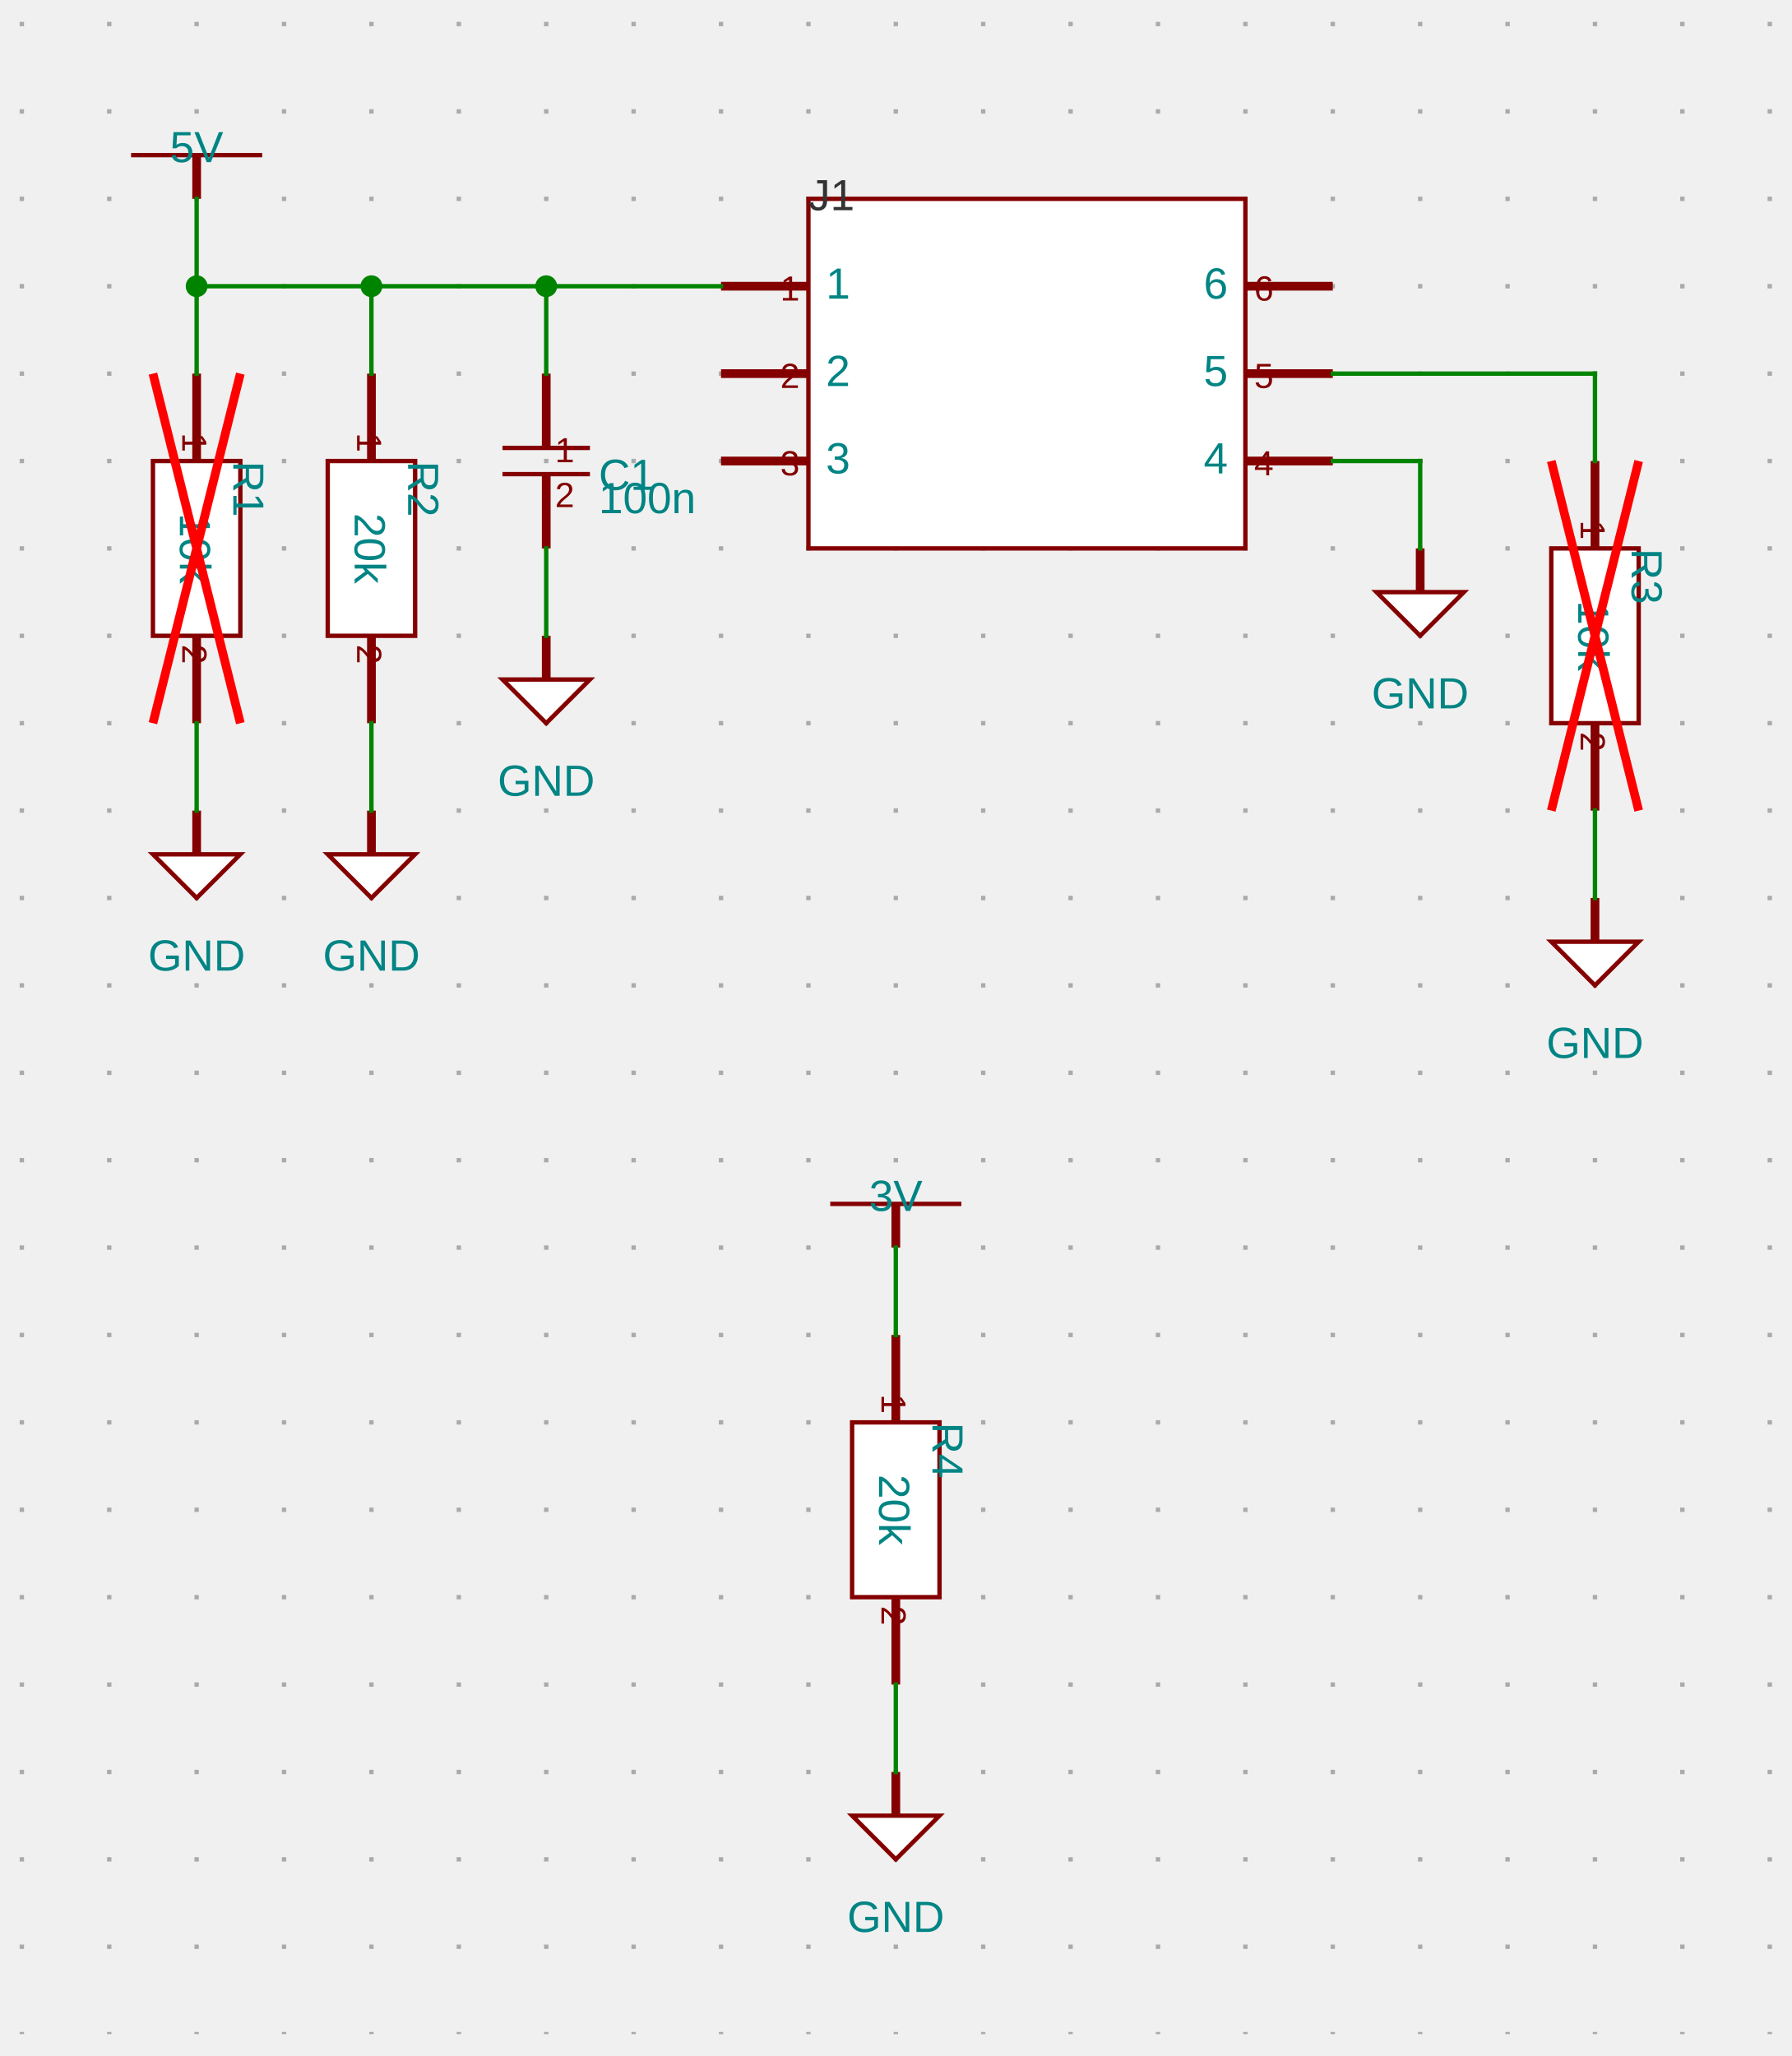
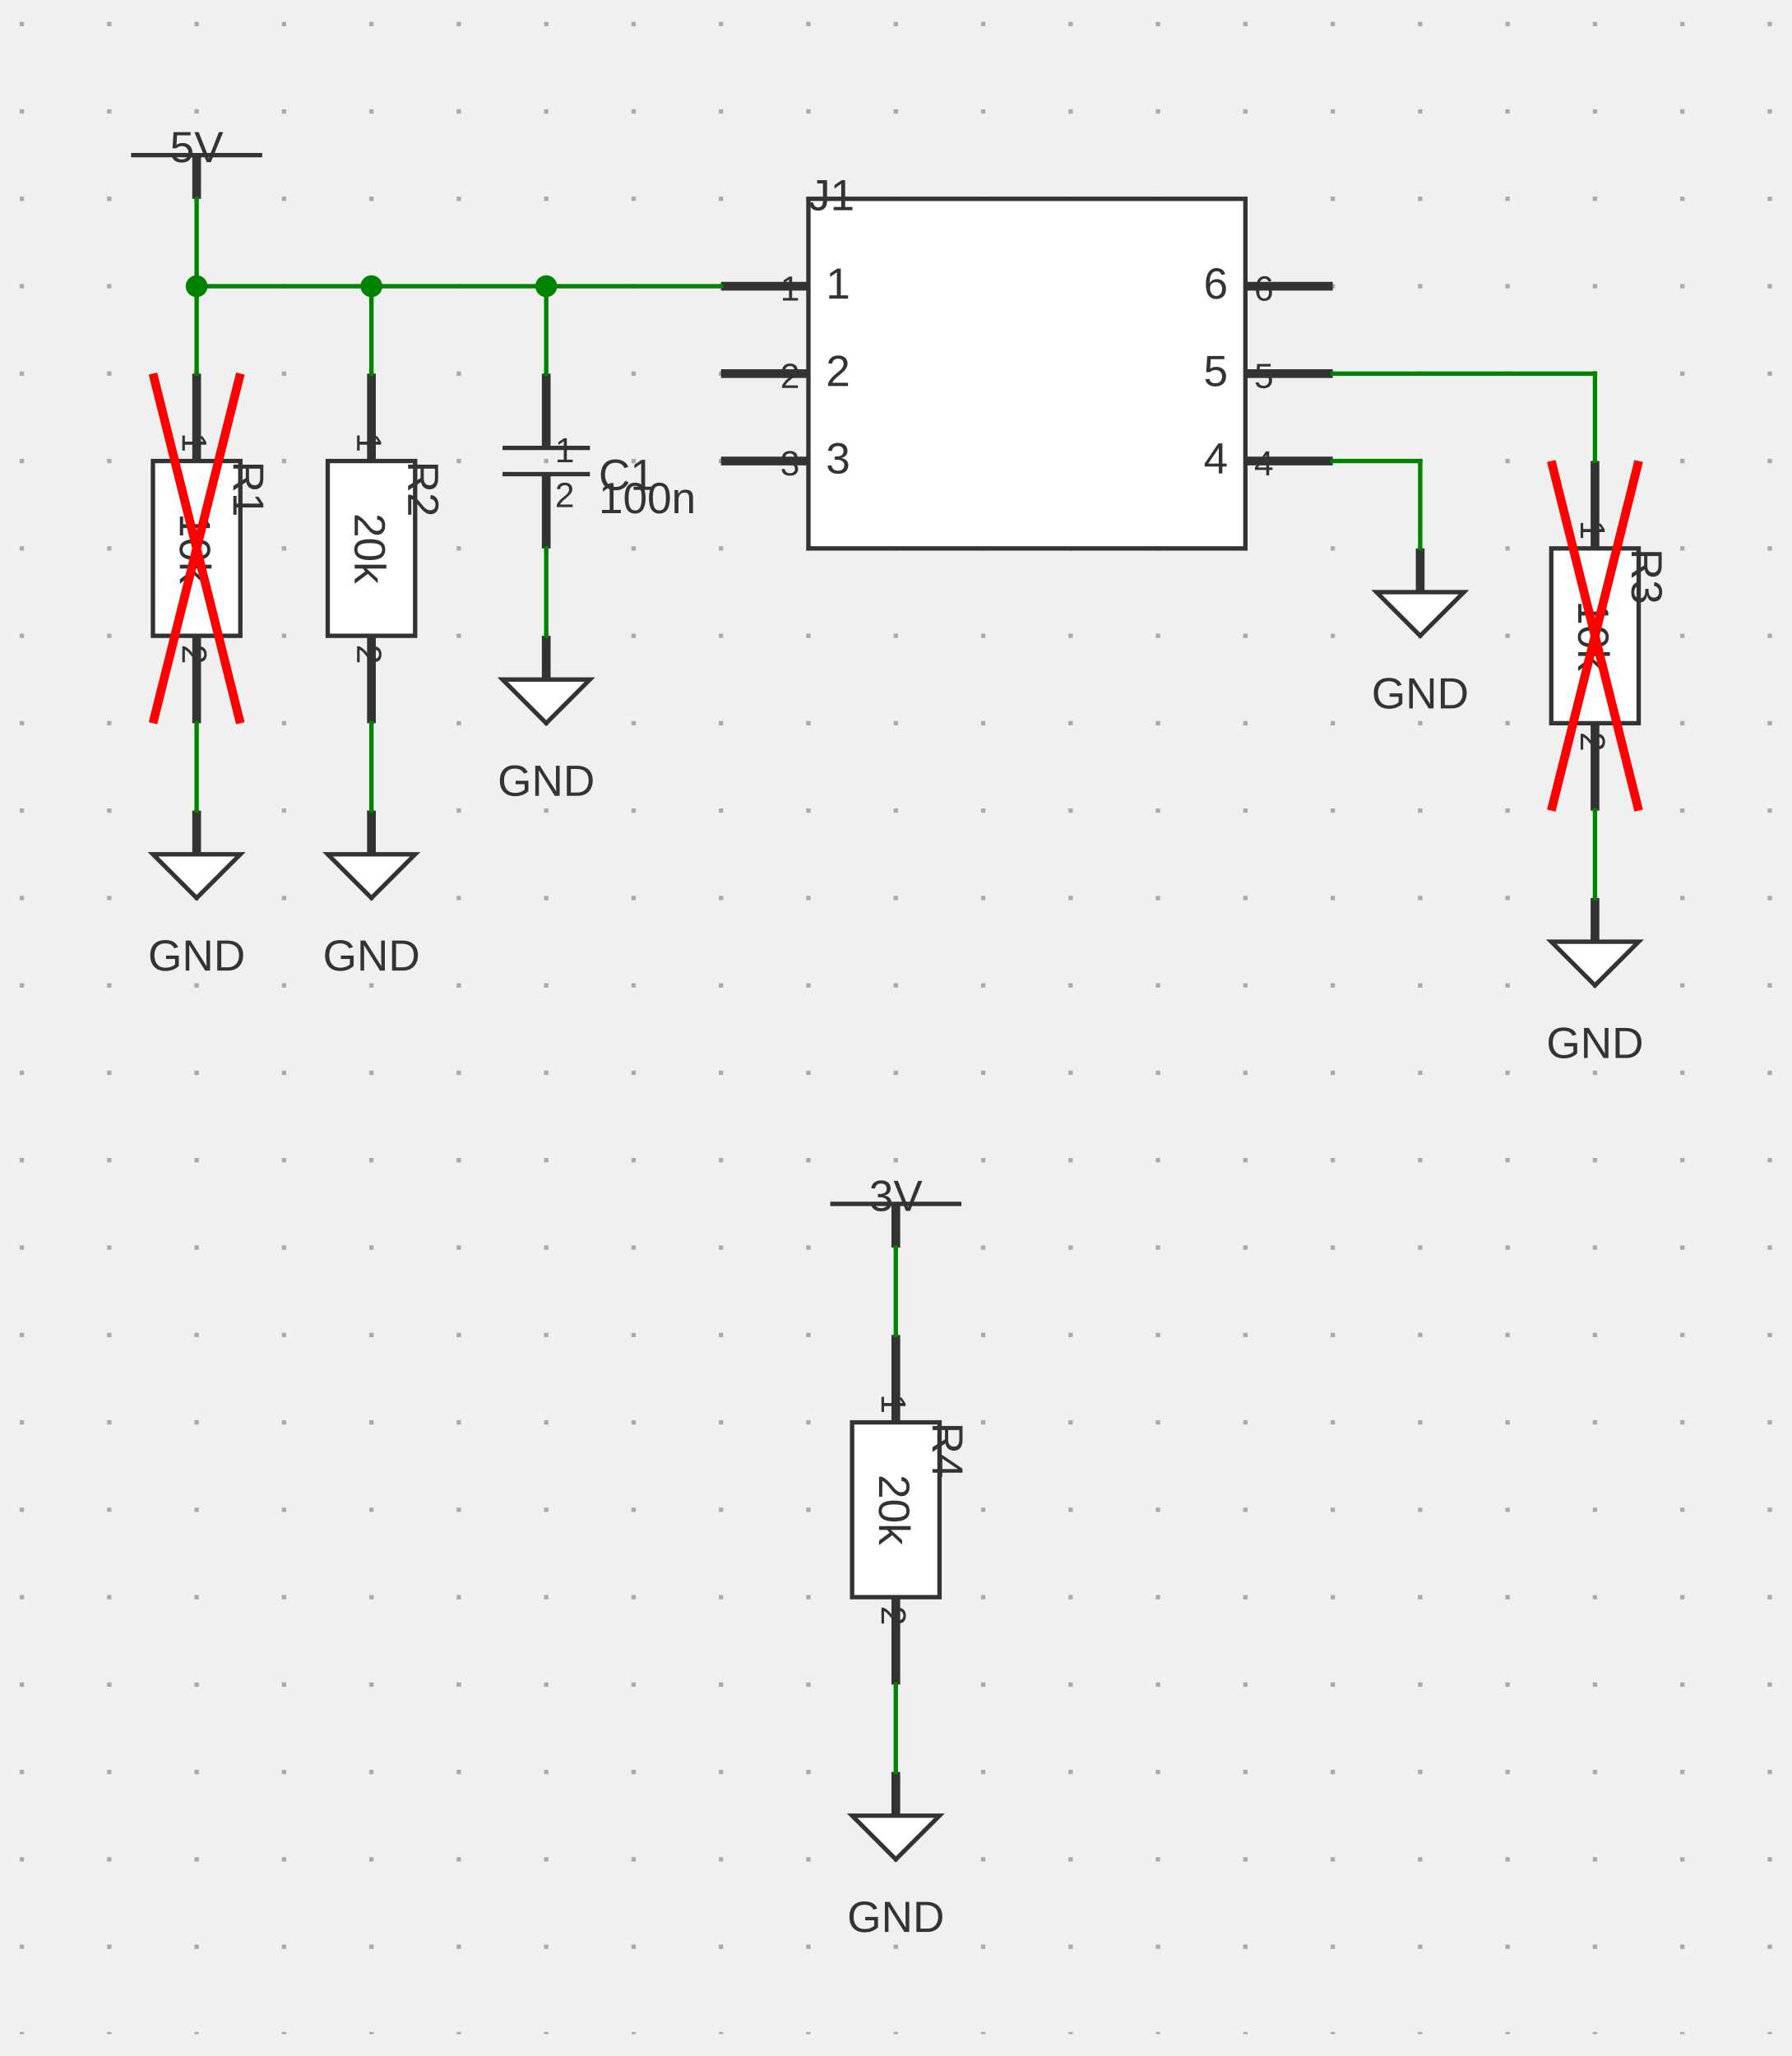
<svg xmlns="http://www.w3.org/2000/svg" xmlns:ns1="http://svgjs.dev/svgjs" version="1.1" width="410" height="470.5" viewBox="-25 -25.5 410 470.5">
  <g transform="matrix(1,0,0,1,0,0)">
    <path d="M -20 -20.5 L -20 440 M 0 -20.5 L 0 440 M 20 -20.5 L 20 440 M 40 -20.5 L 40 440 M 60 -20.5 L 60 440 M 80 -20.5 L 80 440 M 100 -20.5 L 100 440 M 120 -20.5 L 120 440 M 140 -20.5 L 140 440 M 160 -20.5 L 160 440 M 180 -20.5 L 180 440 M 200 -20.5 L 200 440 M 220 -20.5 L 220 440 M 240 -20.5 L 240 440 M 260 -20.5 L 260 440 M 280 -20.5 L 280 440 M 300 -20.5 L 300 440 M 320 -20.5 L 320 440 M 340 -20.5 L 340 440 M 360 -20.5 L 360 440 M 380 -20.5 L 380 440" fill="none" stroke-dasharray="1,19" stroke-width="1" stroke="#aaaaaa" />
  </g>
  <g transform="matrix(1,0,0,1,20,10)">
    <g>
-       <path d="M -15 0 L 15 0" stroke-width="1" stroke="#840000" fill="none" />
-       <path d="M 0 10 L 0 0" stroke-width="2" stroke="#840000" />
+       <path d="M -15 0 L 15 0" stroke-width="1" stroke="#333333" fill="none" />
+       <path d="M 0 10 L 0 0" stroke-width="2" stroke="#333333" />
      <g transform="matrix(1,0,0,1,0,-5)">
-         <text fill="#008484" font-family="Arial" font-size="10" text-anchor="middle" dominant-baseline="text-top" font-weight="regular" transform="matrix(1,0,0,1,0,0)" ns1:data="{&quot;leading&quot;:&quot;1.3&quot;}">
+         <text fill="#333333" font-family="Arial" font-size="10" text-anchor="middle" dominant-baseline="text-top" font-weight="regular" transform="matrix(1,0,0,1,0,0)" ns1:data="{&quot;leading&quot;:&quot;1.3&quot;}">
          <tspan dy="0" x="0" ns1:data="{&quot;newLined&quot;:true}">5V</tspan>
        </text>
      </g>
    </g>
  </g>
  <g transform="matrix(1,0,0,1,20,100)">
    <g>
-       <path d="M 10 -20 L 10 20 L -10 20 L -10 -20 Z" stroke-width="1" stroke="#840000" fill="#ffffff" />
-       <path d="M 0 -40 L 0 -20" stroke-width="2" stroke="#840000" />
-       <path d="M 0 40 L 0 20" stroke-width="2" stroke="#840000" />
+       <path d="M 10 -20 L 10 20 L -10 20 L -10 -20 Z" stroke-width="1" stroke="#333333" fill="#ffffff" />
+       <path d="M 0 -40 L 0 -20" stroke-width="2" stroke="#333333" />
+       <path d="M 0 40 L 0 20" stroke-width="2" stroke="#333333" />
      <g transform="matrix(0,1,-1,0,2,-22)">
-         <text fill="#840000" font-family="Arial" font-size="8" text-anchor="end" dominant-baseline="text-top" font-weight="regular" transform="matrix(1,0,0,1,0,0)" ns1:data="{&quot;leading&quot;:&quot;1.3&quot;}">
+         <text fill="#333333" font-family="Arial" font-size="8" text-anchor="end" dominant-baseline="text-top" font-weight="regular" transform="matrix(1,0,0,1,0,0)" ns1:data="{&quot;leading&quot;:&quot;1.3&quot;}">
          <tspan dy="0" x="0" ns1:data="{&quot;newLined&quot;:true}">1</tspan>
        </text>
      </g>
      <g transform="matrix(0,1,-1,0,2,22)">
-         <text fill="#840000" font-family="Arial" font-size="8" text-anchor="start" dominant-baseline="text-top" font-weight="regular" transform="matrix(1,0,0,1,0,0)" ns1:data="{&quot;leading&quot;:&quot;1.3&quot;}">
+         <text fill="#333333" font-family="Arial" font-size="8" text-anchor="start" dominant-baseline="text-top" font-weight="regular" transform="matrix(1,0,0,1,0,0)" ns1:data="{&quot;leading&quot;:&quot;1.3&quot;}">
          <tspan dy="0" x="0" ns1:data="{&quot;newLined&quot;:true}">2</tspan>
        </text>
      </g>
      <g transform="matrix(0,1,-1,0,-1,0)">
-         <text fill="#008484" font-family="Arial" font-size="10" text-anchor="middle" dominant-baseline="middle" font-weight="regular" transform="matrix(1,0,0,1,0,0)" ns1:data="{&quot;leading&quot;:&quot;1.3&quot;}">
+         <text fill="#333333" font-family="Arial" font-size="10" text-anchor="middle" dominant-baseline="middle" font-weight="regular" transform="matrix(1,0,0,1,0,0)" ns1:data="{&quot;leading&quot;:&quot;1.3&quot;}">
          <tspan dy="0" x="0" ns1:data="{&quot;newLined&quot;:true}">10k</tspan>
        </text>
      </g>
      <g transform="matrix(0,1,-1,0,15,-20)">
-         <text fill="#008484" font-family="Arial" font-size="10" text-anchor="start" dominant-baseline="text-top" font-weight="regular" transform="matrix(1,0,0,1,0,0)" ns1:data="{&quot;leading&quot;:&quot;1.3&quot;}">
+         <text fill="#333333" font-family="Arial" font-size="10" text-anchor="start" dominant-baseline="text-top" font-weight="regular" transform="matrix(1,0,0,1,0,0)" ns1:data="{&quot;leading&quot;:&quot;1.3&quot;}">
          <tspan dy="0" x="0" ns1:data="{&quot;newLined&quot;:true}">R1</tspan>
        </text>
      </g>
      <path d="M -10 -40 L 10 40 M 10 -40 L -10 40" stroke-width="2" stroke="red" />
    </g>
  </g>
  <g transform="matrix(1,0,0,1,20,170)">
    <g>
-       <path d="M -10 0 L 10 0 L 0 10 Z" stroke-width="1" stroke="#840000" fill="#ffffff" />
-       <path d="M 0 -10 L 0 0" stroke-width="2" stroke="#840000" />
-       <g transform="matrix(1,0,0,1,0,20)">
-         <text fill="#008484" font-family="Arial" font-size="10" text-anchor="middle" dominant-baseline="text-top" font-weight="regular" transform="matrix(1,0,0,1,0,0)" ns1:data="{&quot;leading&quot;:&quot;1.3&quot;}">
+       <path d="M -10 0 L 10 0 L 0 10 Z" stroke-width="1" stroke="#333333" fill="#ffffff" />
+       <path d="M 0 -10 L 0 0" stroke-width="2" stroke="#333333" />
+       <g transform="matrix(1,0,0,1,0,20)">
+         <text fill="#333333" font-family="Arial" font-size="10" text-anchor="middle" dominant-baseline="text-top" font-weight="regular" transform="matrix(1,0,0,1,0,0)" ns1:data="{&quot;leading&quot;:&quot;1.3&quot;}">
          <tspan dy="0" x="0" ns1:data="{&quot;newLined&quot;:true}">GND</tspan>
        </text>
      </g>
    </g>
  </g>
  <g transform="matrix(1,0,0,1,60,100)">
    <g>
-       <path d="M 10 -20 L 10 20 L -10 20 L -10 -20 Z" stroke-width="1" stroke="#840000" fill="#ffffff" />
-       <path d="M 0 -40 L 0 -20" stroke-width="2" stroke="#840000" />
-       <path d="M 0 40 L 0 20" stroke-width="2" stroke="#840000" />
+       <path d="M 10 -20 L 10 20 L -10 20 L -10 -20 Z" stroke-width="1" stroke="#333333" fill="#ffffff" />
+       <path d="M 0 -40 L 0 -20" stroke-width="2" stroke="#333333" />
+       <path d="M 0 40 L 0 20" stroke-width="2" stroke="#333333" />
      <g transform="matrix(0,1,-1,0,2,-22)">
-         <text fill="#840000" font-family="Arial" font-size="8" text-anchor="end" dominant-baseline="text-top" font-weight="regular" transform="matrix(1,0,0,1,0,0)" ns1:data="{&quot;leading&quot;:&quot;1.3&quot;}">
+         <text fill="#333333" font-family="Arial" font-size="8" text-anchor="end" dominant-baseline="text-top" font-weight="regular" transform="matrix(1,0,0,1,0,0)" ns1:data="{&quot;leading&quot;:&quot;1.3&quot;}">
          <tspan dy="0" x="0" ns1:data="{&quot;newLined&quot;:true}">1</tspan>
        </text>
      </g>
      <g transform="matrix(0,1,-1,0,2,22)">
-         <text fill="#840000" font-family="Arial" font-size="8" text-anchor="start" dominant-baseline="text-top" font-weight="regular" transform="matrix(1,0,0,1,0,0)" ns1:data="{&quot;leading&quot;:&quot;1.3&quot;}">
+         <text fill="#333333" font-family="Arial" font-size="8" text-anchor="start" dominant-baseline="text-top" font-weight="regular" transform="matrix(1,0,0,1,0,0)" ns1:data="{&quot;leading&quot;:&quot;1.3&quot;}">
          <tspan dy="0" x="0" ns1:data="{&quot;newLined&quot;:true}">2</tspan>
        </text>
      </g>
      <g transform="matrix(0,1,-1,0,-1,0)">
-         <text fill="#008484" font-family="Arial" font-size="10" text-anchor="middle" dominant-baseline="middle" font-weight="regular" transform="matrix(1,0,0,1,0,0)" ns1:data="{&quot;leading&quot;:&quot;1.3&quot;}">
+         <text fill="#333333" font-family="Arial" font-size="10" text-anchor="middle" dominant-baseline="middle" font-weight="regular" transform="matrix(1,0,0,1,0,0)" ns1:data="{&quot;leading&quot;:&quot;1.3&quot;}">
          <tspan dy="0" x="0" ns1:data="{&quot;newLined&quot;:true}">20k</tspan>
        </text>
      </g>
      <g transform="matrix(0,1,-1,0,15,-20)">
-         <text fill="#008484" font-family="Arial" font-size="10" text-anchor="start" dominant-baseline="text-top" font-weight="regular" transform="matrix(1,0,0,1,0,0)" ns1:data="{&quot;leading&quot;:&quot;1.3&quot;}">
+         <text fill="#333333" font-family="Arial" font-size="10" text-anchor="start" dominant-baseline="text-top" font-weight="regular" transform="matrix(1,0,0,1,0,0)" ns1:data="{&quot;leading&quot;:&quot;1.3&quot;}">
          <tspan dy="0" x="0" ns1:data="{&quot;newLined&quot;:true}">R2</tspan>
        </text>
      </g>
    </g>
  </g>
  <g transform="matrix(1,0,0,1,60,170)">
    <g>
-       <path d="M -10 0 L 10 0 L 0 10 Z" stroke-width="1" stroke="#840000" fill="#ffffff" />
-       <path d="M 0 -10 L 0 0" stroke-width="2" stroke="#840000" />
-       <g transform="matrix(1,0,0,1,0,20)">
-         <text fill="#008484" font-family="Arial" font-size="10" text-anchor="middle" dominant-baseline="text-top" font-weight="regular" transform="matrix(1,0,0,1,0,0)" ns1:data="{&quot;leading&quot;:&quot;1.3&quot;}">
+       <path d="M -10 0 L 10 0 L 0 10 Z" stroke-width="1" stroke="#333333" fill="#ffffff" />
+       <path d="M 0 -10 L 0 0" stroke-width="2" stroke="#333333" />
+       <g transform="matrix(1,0,0,1,0,20)">
+         <text fill="#333333" font-family="Arial" font-size="10" text-anchor="middle" dominant-baseline="text-top" font-weight="regular" transform="matrix(1,0,0,1,0,0)" ns1:data="{&quot;leading&quot;:&quot;1.3&quot;}">
          <tspan dy="0" x="0" ns1:data="{&quot;newLined&quot;:true}">GND</tspan>
        </text>
      </g>
    </g>
  </g>
  <g transform="matrix(1,0,0,1,100,80)">
    <g>
-       <path d="M -10 -3 L 10 -3" stroke-width="1" stroke="#840000" fill="none" />
-       <path d="M -10 3 L 10 3" stroke-width="1" stroke="#840000" fill="none" />
-       <path d="M 0 -20 L 0 -3" stroke-width="2" stroke="#840000" />
-       <path d="M 0 20 L 0 3" stroke-width="2" stroke="#840000" />
+       <path d="M -10 -3 L 10 -3" stroke-width="1" stroke="#333333" fill="none" />
+       <path d="M -10 3 L 10 3" stroke-width="1" stroke="#333333" fill="none" />
+       <path d="M 0 -20 L 0 -3" stroke-width="2" stroke="#333333" />
+       <path d="M 0 20 L 0 3" stroke-width="2" stroke="#333333" />
      <g transform="matrix(1,0,0,1,2,-5)">
-         <text fill="#840000" font-family="Arial" font-size="8" text-anchor="start" dominant-baseline="text-top" font-weight="regular" transform="matrix(1,0,0,1,0,0)" ns1:data="{&quot;leading&quot;:&quot;1.3&quot;}">
+         <text fill="#333333" font-family="Arial" font-size="8" text-anchor="start" dominant-baseline="text-top" font-weight="regular" transform="matrix(1,0,0,1,0,0)" ns1:data="{&quot;leading&quot;:&quot;1.3&quot;}">
          <tspan dy="0" x="0" ns1:data="{&quot;newLined&quot;:true}">1</tspan>
        </text>
      </g>
      <g transform="matrix(1,0,0,1,2,5)">
-         <text fill="#840000" font-family="Arial" font-size="8" text-anchor="start" dominant-baseline="hanging" font-weight="regular" transform="matrix(1,0,0,1,0,0)" ns1:data="{&quot;leading&quot;:&quot;1.3&quot;}">
+         <text fill="#333333" font-family="Arial" font-size="8" text-anchor="start" dominant-baseline="hanging" font-weight="regular" transform="matrix(1,0,0,1,0,0)" ns1:data="{&quot;leading&quot;:&quot;1.3&quot;}">
          <tspan dy="0" x="0" ns1:data="{&quot;newLined&quot;:true}">2</tspan>
        </text>
      </g>
      <g transform="matrix(1,0,0,1,12,0)">
-         <text fill="#008484" font-family="Arial" font-size="10" text-anchor="start" dominant-baseline="text-top" font-weight="regular" transform="matrix(1,0,0,1,0,0)" ns1:data="{&quot;leading&quot;:&quot;1.3&quot;}">
+         <text fill="#333333" font-family="Arial" font-size="10" text-anchor="start" dominant-baseline="text-top" font-weight="regular" transform="matrix(1,0,0,1,0,0)" ns1:data="{&quot;leading&quot;:&quot;1.3&quot;}">
          <tspan dy="0" x="0" ns1:data="{&quot;newLined&quot;:true}">C1</tspan>
        </text>
      </g>
      <g transform="matrix(1,0,0,1,12,5)">
-         <text fill="#008484" font-family="Arial" font-size="10" text-anchor="start" dominant-baseline="hanging" font-weight="regular" transform="matrix(1,0,0,1,0,0)" ns1:data="{&quot;leading&quot;:&quot;1.3&quot;}">
+         <text fill="#333333" font-family="Arial" font-size="10" text-anchor="start" dominant-baseline="hanging" font-weight="regular" transform="matrix(1,0,0,1,0,0)" ns1:data="{&quot;leading&quot;:&quot;1.3&quot;}">
          <tspan dy="0" x="0" ns1:data="{&quot;newLined&quot;:true}">100n</tspan>
        </text>
      </g>
    </g>
  </g>
  <g transform="matrix(1,0,0,1,100,130)">
    <g>
-       <path d="M -10 0 L 10 0 L 0 10 Z" stroke-width="1" stroke="#840000" fill="#ffffff" />
-       <path d="M 0 -10 L 0 0" stroke-width="2" stroke="#840000" />
-       <g transform="matrix(1,0,0,1,0,20)">
-         <text fill="#008484" font-family="Arial" font-size="10" text-anchor="middle" dominant-baseline="text-top" font-weight="regular" transform="matrix(1,0,0,1,0,0)" ns1:data="{&quot;leading&quot;:&quot;1.3&quot;}">
+       <path d="M -10 0 L 10 0 L 0 10 Z" stroke-width="1" stroke="#333333" fill="#ffffff" />
+       <path d="M 0 -10 L 0 0" stroke-width="2" stroke="#333333" />
+       <g transform="matrix(1,0,0,1,0,20)">
+         <text fill="#333333" font-family="Arial" font-size="10" text-anchor="middle" dominant-baseline="text-top" font-weight="regular" transform="matrix(1,0,0,1,0,0)" ns1:data="{&quot;leading&quot;:&quot;1.3&quot;}">
          <tspan dy="0" x="0" ns1:data="{&quot;newLined&quot;:true}">GND</tspan>
        </text>
      </g>
    </g>
  </g>
  <g transform="matrix(1,0,0,1,140,40)">
    <g>
      <path d="M 0 0 L 0 0" stroke-width="2" />
    </g>
  </g>
  <g transform="matrix(1,0,0,1,210,60)">
    <g>
-       <path d="M -50 -40 L 50 -40 L 50 40 L -50 40 Z" stroke-width="1" stroke="#840000" fill="#ffffff" />
-       <path d="M -70 -20 L -50 -20" stroke-width="2" stroke="#840000" />
-       <path d="M -70 0 L -50 0" stroke-width="2" stroke="#840000" />
-       <path d="M -70 20 L -50 20" stroke-width="2" stroke="#840000" />
-       <path d="M 70 -20 L 50 -20" stroke-width="2" stroke="#840000" />
-       <path d="M 70 0 L 50 0" stroke-width="2" stroke="#840000" />
-       <path d="M 70 20 L 50 20" stroke-width="2" stroke="#840000" />
+       <path d="M -50 -40 L 50 -40 L 50 40 L -50 40 Z" stroke-width="1" stroke="#333333" fill="#ffffff" />
+       <path d="M -70 -20 L -50 -20" stroke-width="2" stroke="#333333" />
+       <path d="M -70 0 L -50 0" stroke-width="2" stroke="#333333" />
+       <path d="M -70 20 L -50 20" stroke-width="2" stroke="#333333" />
+       <path d="M 70 -20 L 50 -20" stroke-width="2" stroke="#333333" />
+       <path d="M 70 0 L 50 0" stroke-width="2" stroke="#333333" />
+       <path d="M 70 20 L 50 20" stroke-width="2" stroke="#333333" />
      <g transform="matrix(1,0,0,1,-46,-20)">
-         <text fill="#008484" font-family="Arial" font-size="10" text-anchor="start" dominant-baseline="middle" font-weight="regular" transform="matrix(1,0,0,1,0,0)" ns1:data="{&quot;leading&quot;:&quot;1.3&quot;}">
+         <text fill="#333333" font-family="Arial" font-size="10" text-anchor="start" dominant-baseline="middle" font-weight="regular" transform="matrix(1,0,0,1,0,0)" ns1:data="{&quot;leading&quot;:&quot;1.3&quot;}">
          <tspan dy="0" x="0" ns1:data="{&quot;newLined&quot;:true}">1</tspan>
        </text>
      </g>
      <g transform="matrix(1,0,0,1,-52,-22)">
-         <text fill="#840000" font-family="Arial" font-size="8" text-anchor="end" dominant-baseline="text-top" font-weight="regular" transform="matrix(1,0,0,1,0,0)" ns1:data="{&quot;leading&quot;:&quot;1.3&quot;}">
+         <text fill="#333333" font-family="Arial" font-size="8" text-anchor="end" dominant-baseline="text-top" font-weight="regular" transform="matrix(1,0,0,1,0,0)" ns1:data="{&quot;leading&quot;:&quot;1.3&quot;}">
          <tspan dy="0" x="0" ns1:data="{&quot;newLined&quot;:true}">1</tspan>
        </text>
      </g>
      <g transform="matrix(1,0,0,1,-46,0)">
-         <text fill="#008484" font-family="Arial" font-size="10" text-anchor="start" dominant-baseline="middle" font-weight="regular" transform="matrix(1,0,0,1,0,0)" ns1:data="{&quot;leading&quot;:&quot;1.3&quot;}">
+         <text fill="#333333" font-family="Arial" font-size="10" text-anchor="start" dominant-baseline="middle" font-weight="regular" transform="matrix(1,0,0,1,0,0)" ns1:data="{&quot;leading&quot;:&quot;1.3&quot;}">
          <tspan dy="0" x="0" ns1:data="{&quot;newLined&quot;:true}">2</tspan>
        </text>
      </g>
      <g transform="matrix(1,0,0,1,-52,-2)">
-         <text fill="#840000" font-family="Arial" font-size="8" text-anchor="end" dominant-baseline="text-top" font-weight="regular" transform="matrix(1,0,0,1,0,0)" ns1:data="{&quot;leading&quot;:&quot;1.3&quot;}">
+         <text fill="#333333" font-family="Arial" font-size="8" text-anchor="end" dominant-baseline="text-top" font-weight="regular" transform="matrix(1,0,0,1,0,0)" ns1:data="{&quot;leading&quot;:&quot;1.3&quot;}">
          <tspan dy="0" x="0" ns1:data="{&quot;newLined&quot;:true}">2</tspan>
        </text>
      </g>
      <g transform="matrix(1,0,0,1,-46,20)">
-         <text fill="#008484" font-family="Arial" font-size="10" text-anchor="start" dominant-baseline="middle" font-weight="regular" transform="matrix(1,0,0,1,0,0)" ns1:data="{&quot;leading&quot;:&quot;1.3&quot;}">
+         <text fill="#333333" font-family="Arial" font-size="10" text-anchor="start" dominant-baseline="middle" font-weight="regular" transform="matrix(1,0,0,1,0,0)" ns1:data="{&quot;leading&quot;:&quot;1.3&quot;}">
          <tspan dy="0" x="0" ns1:data="{&quot;newLined&quot;:true}">3</tspan>
        </text>
      </g>
      <g transform="matrix(1,0,0,1,-52,18)">
-         <text fill="#840000" font-family="Arial" font-size="8" text-anchor="end" dominant-baseline="text-top" font-weight="regular" transform="matrix(1,0,0,1,0,0)" ns1:data="{&quot;leading&quot;:&quot;1.3&quot;}">
+         <text fill="#333333" font-family="Arial" font-size="8" text-anchor="end" dominant-baseline="text-top" font-weight="regular" transform="matrix(1,0,0,1,0,0)" ns1:data="{&quot;leading&quot;:&quot;1.3&quot;}">
          <tspan dy="0" x="0" ns1:data="{&quot;newLined&quot;:true}">3</tspan>
        </text>
      </g>
      <g transform="matrix(1,0,0,1,46,-20)">
-         <text fill="#008484" font-family="Arial" font-size="10" text-anchor="end" dominant-baseline="middle" font-weight="regular" transform="matrix(1,0,0,1,0,0)" ns1:data="{&quot;leading&quot;:&quot;1.3&quot;}">
+         <text fill="#333333" font-family="Arial" font-size="10" text-anchor="end" dominant-baseline="middle" font-weight="regular" transform="matrix(1,0,0,1,0,0)" ns1:data="{&quot;leading&quot;:&quot;1.3&quot;}">
          <tspan dy="0" x="0" ns1:data="{&quot;newLined&quot;:true}">6</tspan>
        </text>
      </g>
      <g transform="matrix(1,0,0,1,52,-22)">
-         <text fill="#840000" font-family="Arial" font-size="8" text-anchor="start" dominant-baseline="text-top" font-weight="regular" transform="matrix(1,0,0,1,0,0)" ns1:data="{&quot;leading&quot;:&quot;1.3&quot;}">
+         <text fill="#333333" font-family="Arial" font-size="8" text-anchor="start" dominant-baseline="text-top" font-weight="regular" transform="matrix(1,0,0,1,0,0)" ns1:data="{&quot;leading&quot;:&quot;1.3&quot;}">
          <tspan dy="0" x="0" ns1:data="{&quot;newLined&quot;:true}">6</tspan>
        </text>
      </g>
      <g transform="matrix(1,0,0,1,46,0)">
-         <text fill="#008484" font-family="Arial" font-size="10" text-anchor="end" dominant-baseline="middle" font-weight="regular" transform="matrix(1,0,0,1,0,0)" ns1:data="{&quot;leading&quot;:&quot;1.3&quot;}">
+         <text fill="#333333" font-family="Arial" font-size="10" text-anchor="end" dominant-baseline="middle" font-weight="regular" transform="matrix(1,0,0,1,0,0)" ns1:data="{&quot;leading&quot;:&quot;1.3&quot;}">
          <tspan dy="0" x="0" ns1:data="{&quot;newLined&quot;:true}">5</tspan>
        </text>
      </g>
      <g transform="matrix(1,0,0,1,52,-2)">
-         <text fill="#840000" font-family="Arial" font-size="8" text-anchor="start" dominant-baseline="text-top" font-weight="regular" transform="matrix(1,0,0,1,0,0)" ns1:data="{&quot;leading&quot;:&quot;1.3&quot;}">
+         <text fill="#333333" font-family="Arial" font-size="8" text-anchor="start" dominant-baseline="text-top" font-weight="regular" transform="matrix(1,0,0,1,0,0)" ns1:data="{&quot;leading&quot;:&quot;1.3&quot;}">
          <tspan dy="0" x="0" ns1:data="{&quot;newLined&quot;:true}">5</tspan>
        </text>
      </g>
      <g transform="matrix(1,0,0,1,46,20)">
-         <text fill="#008484" font-family="Arial" font-size="10" text-anchor="end" dominant-baseline="middle" font-weight="regular" transform="matrix(1,0,0,1,0,0)" ns1:data="{&quot;leading&quot;:&quot;1.3&quot;}">
+         <text fill="#333333" font-family="Arial" font-size="10" text-anchor="end" dominant-baseline="middle" font-weight="regular" transform="matrix(1,0,0,1,0,0)" ns1:data="{&quot;leading&quot;:&quot;1.3&quot;}">
          <tspan dy="0" x="0" ns1:data="{&quot;newLined&quot;:true}">4</tspan>
        </text>
      </g>
      <g transform="matrix(1,0,0,1,52,18)">
-         <text fill="#840000" font-family="Arial" font-size="8" text-anchor="start" dominant-baseline="text-top" font-weight="regular" transform="matrix(1,0,0,1,0,0)" ns1:data="{&quot;leading&quot;:&quot;1.3&quot;}">
+         <text fill="#333333" font-family="Arial" font-size="8" text-anchor="start" dominant-baseline="text-top" font-weight="regular" transform="matrix(1,0,0,1,0,0)" ns1:data="{&quot;leading&quot;:&quot;1.3&quot;}">
          <tspan dy="0" x="0" ns1:data="{&quot;newLined&quot;:true}">4</tspan>
        </text>
      </g>
      <g transform="matrix(1,0,0,1,-50,-44)">
        <text fill="#333333" font-family="Arial" font-size="10" text-anchor="start" dominant-baseline="text-top" font-weight="regular" transform="matrix(1,0,0,1,0,0)" ns1:data="{&quot;leading&quot;:&quot;1.3&quot;}">
          <tspan dy="0" x="0" ns1:data="{&quot;newLined&quot;:true}">J1</tspan>
        </text>
      </g>
    </g>
  </g>
  <g transform="matrix(1,0,0,1,300,110)">
    <g>
-       <path d="M -10 0 L 10 0 L 0 10 Z" stroke-width="1" stroke="#840000" fill="#ffffff" />
-       <path d="M 0 -10 L 0 0" stroke-width="2" stroke="#840000" />
-       <g transform="matrix(1,0,0,1,0,20)">
-         <text fill="#008484" font-family="Arial" font-size="10" text-anchor="middle" dominant-baseline="text-top" font-weight="regular" transform="matrix(1,0,0,1,0,0)" ns1:data="{&quot;leading&quot;:&quot;1.3&quot;}">
+       <path d="M -10 0 L 10 0 L 0 10 Z" stroke-width="1" stroke="#333333" fill="#ffffff" />
+       <path d="M 0 -10 L 0 0" stroke-width="2" stroke="#333333" />
+       <g transform="matrix(1,0,0,1,0,20)">
+         <text fill="#333333" font-family="Arial" font-size="10" text-anchor="middle" dominant-baseline="text-top" font-weight="regular" transform="matrix(1,0,0,1,0,0)" ns1:data="{&quot;leading&quot;:&quot;1.3&quot;}">
          <tspan dy="0" x="0" ns1:data="{&quot;newLined&quot;:true}">GND</tspan>
        </text>
      </g>
    </g>
  </g>
  <g transform="matrix(1,0,0,1,340,120)">
    <g>
-       <path d="M 10 -20 L 10 20 L -10 20 L -10 -20 Z" stroke-width="1" stroke="#840000" fill="#ffffff" />
-       <path d="M 0 -40 L 0 -20" stroke-width="2" stroke="#840000" />
-       <path d="M 0 40 L 0 20" stroke-width="2" stroke="#840000" />
+       <path d="M 10 -20 L 10 20 L -10 20 L -10 -20 Z" stroke-width="1" stroke="#333333" fill="#ffffff" />
+       <path d="M 0 -40 L 0 -20" stroke-width="2" stroke="#333333" />
+       <path d="M 0 40 L 0 20" stroke-width="2" stroke="#333333" />
      <g transform="matrix(0,1,-1,0,2,-22)">
-         <text fill="#840000" font-family="Arial" font-size="8" text-anchor="end" dominant-baseline="text-top" font-weight="regular" transform="matrix(1,0,0,1,0,0)" ns1:data="{&quot;leading&quot;:&quot;1.3&quot;}">
+         <text fill="#333333" font-family="Arial" font-size="8" text-anchor="end" dominant-baseline="text-top" font-weight="regular" transform="matrix(1,0,0,1,0,0)" ns1:data="{&quot;leading&quot;:&quot;1.3&quot;}">
          <tspan dy="0" x="0" ns1:data="{&quot;newLined&quot;:true}">1</tspan>
        </text>
      </g>
      <g transform="matrix(0,1,-1,0,2,22)">
-         <text fill="#840000" font-family="Arial" font-size="8" text-anchor="start" dominant-baseline="text-top" font-weight="regular" transform="matrix(1,0,0,1,0,0)" ns1:data="{&quot;leading&quot;:&quot;1.3&quot;}">
+         <text fill="#333333" font-family="Arial" font-size="8" text-anchor="start" dominant-baseline="text-top" font-weight="regular" transform="matrix(1,0,0,1,0,0)" ns1:data="{&quot;leading&quot;:&quot;1.3&quot;}">
          <tspan dy="0" x="0" ns1:data="{&quot;newLined&quot;:true}">2</tspan>
        </text>
      </g>
      <g transform="matrix(0,1,-1,0,-1,0)">
-         <text fill="#008484" font-family="Arial" font-size="10" text-anchor="middle" dominant-baseline="middle" font-weight="regular" transform="matrix(1,0,0,1,0,0)" ns1:data="{&quot;leading&quot;:&quot;1.3&quot;}">
+         <text fill="#333333" font-family="Arial" font-size="10" text-anchor="middle" dominant-baseline="middle" font-weight="regular" transform="matrix(1,0,0,1,0,0)" ns1:data="{&quot;leading&quot;:&quot;1.3&quot;}">
          <tspan dy="0" x="0" ns1:data="{&quot;newLined&quot;:true}">10k</tspan>
        </text>
      </g>
      <g transform="matrix(0,1,-1,0,15,-20)">
-         <text fill="#008484" font-family="Arial" font-size="10" text-anchor="start" dominant-baseline="text-top" font-weight="regular" transform="matrix(1,0,0,1,0,0)" ns1:data="{&quot;leading&quot;:&quot;1.3&quot;}">
+         <text fill="#333333" font-family="Arial" font-size="10" text-anchor="start" dominant-baseline="text-top" font-weight="regular" transform="matrix(1,0,0,1,0,0)" ns1:data="{&quot;leading&quot;:&quot;1.3&quot;}">
          <tspan dy="0" x="0" ns1:data="{&quot;newLined&quot;:true}">R3</tspan>
        </text>
      </g>
      <path d="M -10 -40 L 10 40 M 10 -40 L -10 40" stroke-width="2" stroke="red" />
    </g>
  </g>
  <g transform="matrix(1,0,0,1,340,190)">
    <g>
-       <path d="M -10 0 L 10 0 L 0 10 Z" stroke-width="1" stroke="#840000" fill="#ffffff" />
-       <path d="M 0 -10 L 0 0" stroke-width="2" stroke="#840000" />
-       <g transform="matrix(1,0,0,1,0,20)">
-         <text fill="#008484" font-family="Arial" font-size="10" text-anchor="middle" dominant-baseline="text-top" font-weight="regular" transform="matrix(1,0,0,1,0,0)" ns1:data="{&quot;leading&quot;:&quot;1.3&quot;}">
+       <path d="M -10 0 L 10 0 L 0 10 Z" stroke-width="1" stroke="#333333" fill="#ffffff" />
+       <path d="M 0 -10 L 0 0" stroke-width="2" stroke="#333333" />
+       <g transform="matrix(1,0,0,1,0,20)">
+         <text fill="#333333" font-family="Arial" font-size="10" text-anchor="middle" dominant-baseline="text-top" font-weight="regular" transform="matrix(1,0,0,1,0,0)" ns1:data="{&quot;leading&quot;:&quot;1.3&quot;}">
          <tspan dy="0" x="0" ns1:data="{&quot;newLined&quot;:true}">GND</tspan>
        </text>
      </g>
    </g>
  </g>
  <g transform="matrix(1,0,0,1,180,250)">
    <g>
-       <path d="M -15 0 L 15 0" stroke-width="1" stroke="#840000" fill="none" />
-       <path d="M 0 10 L 0 0" stroke-width="2" stroke="#840000" />
+       <path d="M -15 0 L 15 0" stroke-width="1" stroke="#333333" fill="none" />
+       <path d="M 0 10 L 0 0" stroke-width="2" stroke="#333333" />
      <g transform="matrix(1,0,0,1,0,-5)">
-         <text fill="#008484" font-family="Arial" font-size="10" text-anchor="middle" dominant-baseline="text-top" font-weight="regular" transform="matrix(1,0,0,1,0,0)" ns1:data="{&quot;leading&quot;:&quot;1.3&quot;}">
+         <text fill="#333333" font-family="Arial" font-size="10" text-anchor="middle" dominant-baseline="text-top" font-weight="regular" transform="matrix(1,0,0,1,0,0)" ns1:data="{&quot;leading&quot;:&quot;1.3&quot;}">
          <tspan dy="0" x="0" ns1:data="{&quot;newLined&quot;:true}">3V</tspan>
        </text>
      </g>
    </g>
  </g>
  <g transform="matrix(1,0,0,1,180,320)">
    <g>
-       <path d="M 10 -20 L 10 20 L -10 20 L -10 -20 Z" stroke-width="1" stroke="#840000" fill="#ffffff" />
-       <path d="M 0 -40 L 0 -20" stroke-width="2" stroke="#840000" />
-       <path d="M 0 40 L 0 20" stroke-width="2" stroke="#840000" />
+       <path d="M 10 -20 L 10 20 L -10 20 L -10 -20 Z" stroke-width="1" stroke="#333333" fill="#ffffff" />
+       <path d="M 0 -40 L 0 -20" stroke-width="2" stroke="#333333" />
+       <path d="M 0 40 L 0 20" stroke-width="2" stroke="#333333" />
      <g transform="matrix(0,1,-1,0,2,-22)">
-         <text fill="#840000" font-family="Arial" font-size="8" text-anchor="end" dominant-baseline="text-top" font-weight="regular" transform="matrix(1,0,0,1,0,0)" ns1:data="{&quot;leading&quot;:&quot;1.3&quot;}">
+         <text fill="#333333" font-family="Arial" font-size="8" text-anchor="end" dominant-baseline="text-top" font-weight="regular" transform="matrix(1,0,0,1,0,0)" ns1:data="{&quot;leading&quot;:&quot;1.3&quot;}">
          <tspan dy="0" x="0" ns1:data="{&quot;newLined&quot;:true}">1</tspan>
        </text>
      </g>
      <g transform="matrix(0,1,-1,0,2,22)">
-         <text fill="#840000" font-family="Arial" font-size="8" text-anchor="start" dominant-baseline="text-top" font-weight="regular" transform="matrix(1,0,0,1,0,0)" ns1:data="{&quot;leading&quot;:&quot;1.3&quot;}">
+         <text fill="#333333" font-family="Arial" font-size="8" text-anchor="start" dominant-baseline="text-top" font-weight="regular" transform="matrix(1,0,0,1,0,0)" ns1:data="{&quot;leading&quot;:&quot;1.3&quot;}">
          <tspan dy="0" x="0" ns1:data="{&quot;newLined&quot;:true}">2</tspan>
        </text>
      </g>
      <g transform="matrix(0,1,-1,0,-1,0)">
-         <text fill="#008484" font-family="Arial" font-size="10" text-anchor="middle" dominant-baseline="middle" font-weight="regular" transform="matrix(1,0,0,1,0,0)" ns1:data="{&quot;leading&quot;:&quot;1.3&quot;}">
+         <text fill="#333333" font-family="Arial" font-size="10" text-anchor="middle" dominant-baseline="middle" font-weight="regular" transform="matrix(1,0,0,1,0,0)" ns1:data="{&quot;leading&quot;:&quot;1.3&quot;}">
          <tspan dy="0" x="0" ns1:data="{&quot;newLined&quot;:true}">20k</tspan>
        </text>
      </g>
      <g transform="matrix(0,1,-1,0,15,-20)">
-         <text fill="#008484" font-family="Arial" font-size="10" text-anchor="start" dominant-baseline="text-top" font-weight="regular" transform="matrix(1,0,0,1,0,0)" ns1:data="{&quot;leading&quot;:&quot;1.3&quot;}">
+         <text fill="#333333" font-family="Arial" font-size="10" text-anchor="start" dominant-baseline="text-top" font-weight="regular" transform="matrix(1,0,0,1,0,0)" ns1:data="{&quot;leading&quot;:&quot;1.3&quot;}">
          <tspan dy="0" x="0" ns1:data="{&quot;newLined&quot;:true}">R4</tspan>
        </text>
      </g>
    </g>
  </g>
  <g transform="matrix(1,0,0,1,180,390)">
    <g>
-       <path d="M -10 0 L 10 0 L 0 10 Z" stroke-width="1" stroke="#840000" fill="#ffffff" />
-       <path d="M 0 -10 L 0 0" stroke-width="2" stroke="#840000" />
-       <g transform="matrix(1,0,0,1,0,20)">
-         <text fill="#008484" font-family="Arial" font-size="10" text-anchor="middle" dominant-baseline="text-top" font-weight="regular" transform="matrix(1,0,0,1,0,0)" ns1:data="{&quot;leading&quot;:&quot;1.3&quot;}">
+       <path d="M -10 0 L 10 0 L 0 10 Z" stroke-width="1" stroke="#333333" fill="#ffffff" />
+       <path d="M 0 -10 L 0 0" stroke-width="2" stroke="#333333" />
+       <g transform="matrix(1,0,0,1,0,20)">
+         <text fill="#333333" font-family="Arial" font-size="10" text-anchor="middle" dominant-baseline="text-top" font-weight="regular" transform="matrix(1,0,0,1,0,0)" ns1:data="{&quot;leading&quot;:&quot;1.3&quot;}">
          <tspan dy="0" x="0" ns1:data="{&quot;newLined&quot;:true}">GND</tspan>
        </text>
      </g>
    </g>
  </g>
  <g>
    <line x1="20" y1="20" x2="20" y2="40" stroke-linecap="square" stroke-width="1" stroke="#008400" fill="none" />
    <line x1="20" y1="40" x2="20" y2="60" stroke-linecap="square" stroke-width="1" stroke="#008400" fill="none" />
    <line x1="20" y1="40" x2="60" y2="40" stroke-linecap="square" stroke-width="1" stroke="#008400" fill="none" />
    <line x1="60" y1="40" x2="60" y2="60" stroke-linecap="square" stroke-width="1" stroke="#008400" fill="none" />
    <line x1="60" y1="40" x2="100" y2="40" stroke-linecap="square" stroke-width="1" stroke="#008400" fill="none" />
    <line x1="100" y1="40" x2="100" y2="60" stroke-linecap="square" stroke-width="1" stroke="#008400" fill="none" />
    <line x1="100" y1="40" x2="140" y2="40" stroke-linecap="square" stroke-width="1" stroke="#008400" fill="none" />
    <circle r="2.5" cx="2.5" cy="2.5" transform="matrix(1,0,0,1,17.5,37.5)" fill="rgba(0, 132, 0)" stroke="none" />
    <circle r="2.5" cx="2.5" cy="2.5" transform="matrix(1,0,0,1,57.5,37.5)" fill="rgba(0, 132, 0)" stroke="none" />
    <circle r="2.5" cx="2.5" cy="2.5" transform="matrix(1,0,0,1,97.5,37.5)" fill="rgba(0, 132, 0)" stroke="none" />
    <line x1="20" y1="140" x2="20" y2="160" stroke-linecap="square" stroke-width="1" stroke="#008400" fill="none" />
    <line x1="60" y1="140" x2="60" y2="160" stroke-linecap="square" stroke-width="1" stroke="#008400" fill="none" />
    <line x1="100" y1="100" x2="100" y2="120" stroke-linecap="square" stroke-width="1" stroke="#008400" fill="none" />
    <line x1="280" y1="80" x2="300" y2="80" stroke-linecap="square" stroke-width="1" stroke="#008400" fill="none" />
    <line x1="300" y1="80" x2="300" y2="100" stroke-linecap="square" stroke-width="1" stroke="#008400" fill="none" />
    <line x1="340" y1="160" x2="340" y2="180" stroke-linecap="square" stroke-width="1" stroke="#008400" fill="none" />
    <line x1="180" y1="360" x2="180" y2="380" stroke-linecap="square" stroke-width="1" stroke="#008400" fill="none" />
    <line x1="280" y1="60" x2="340" y2="60" stroke-linecap="square" stroke-width="1" stroke="#008400" fill="none" />
    <line x1="340" y1="60" x2="340" y2="80" stroke-linecap="square" stroke-width="1" stroke="#008400" fill="none" />
    <line x1="180" y1="260" x2="180" y2="280" stroke-linecap="square" stroke-width="1" stroke="#008400" fill="none" />
  </g>
  <g />
</svg>
